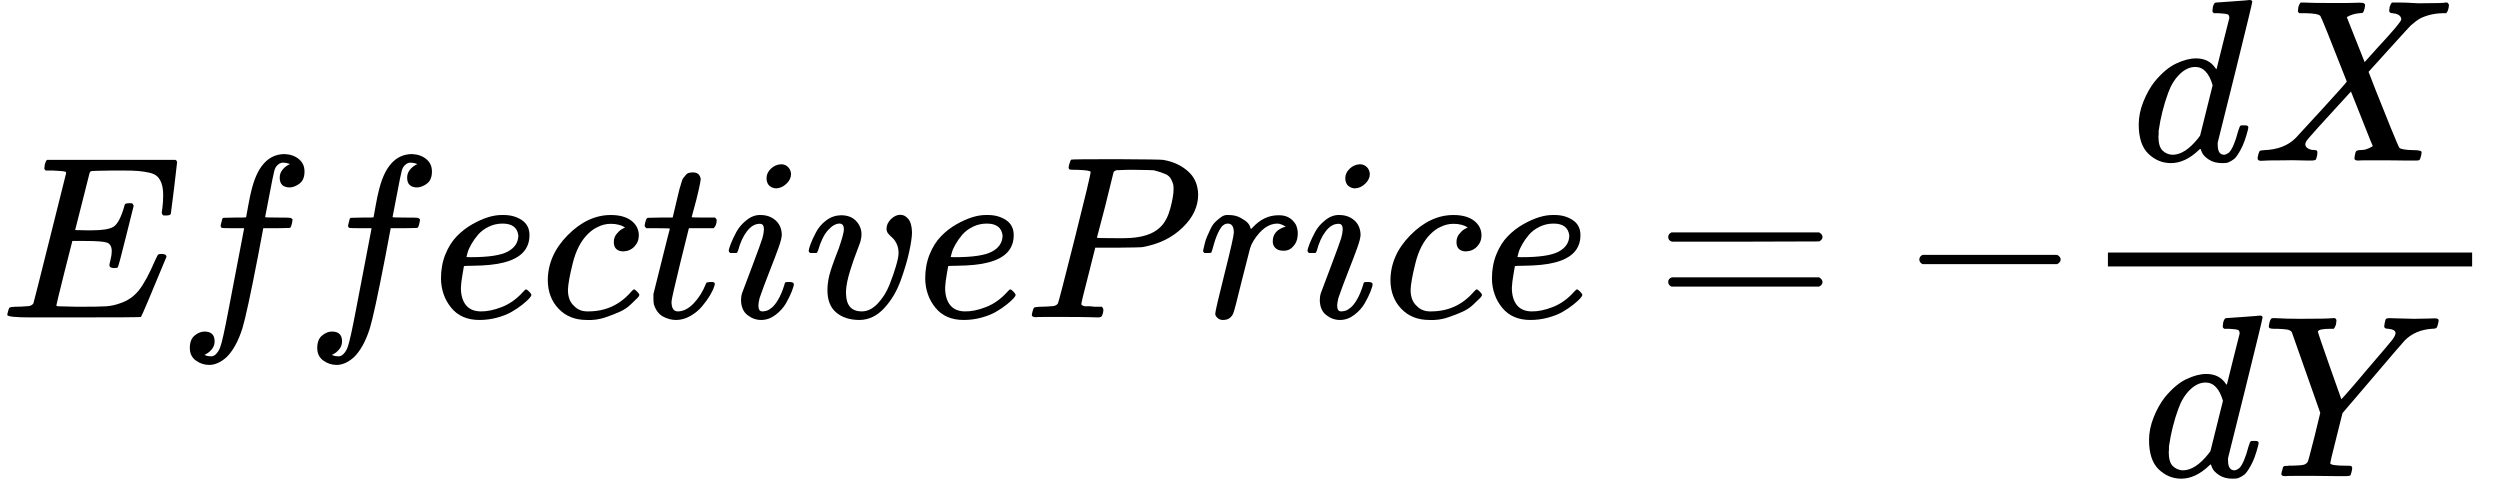
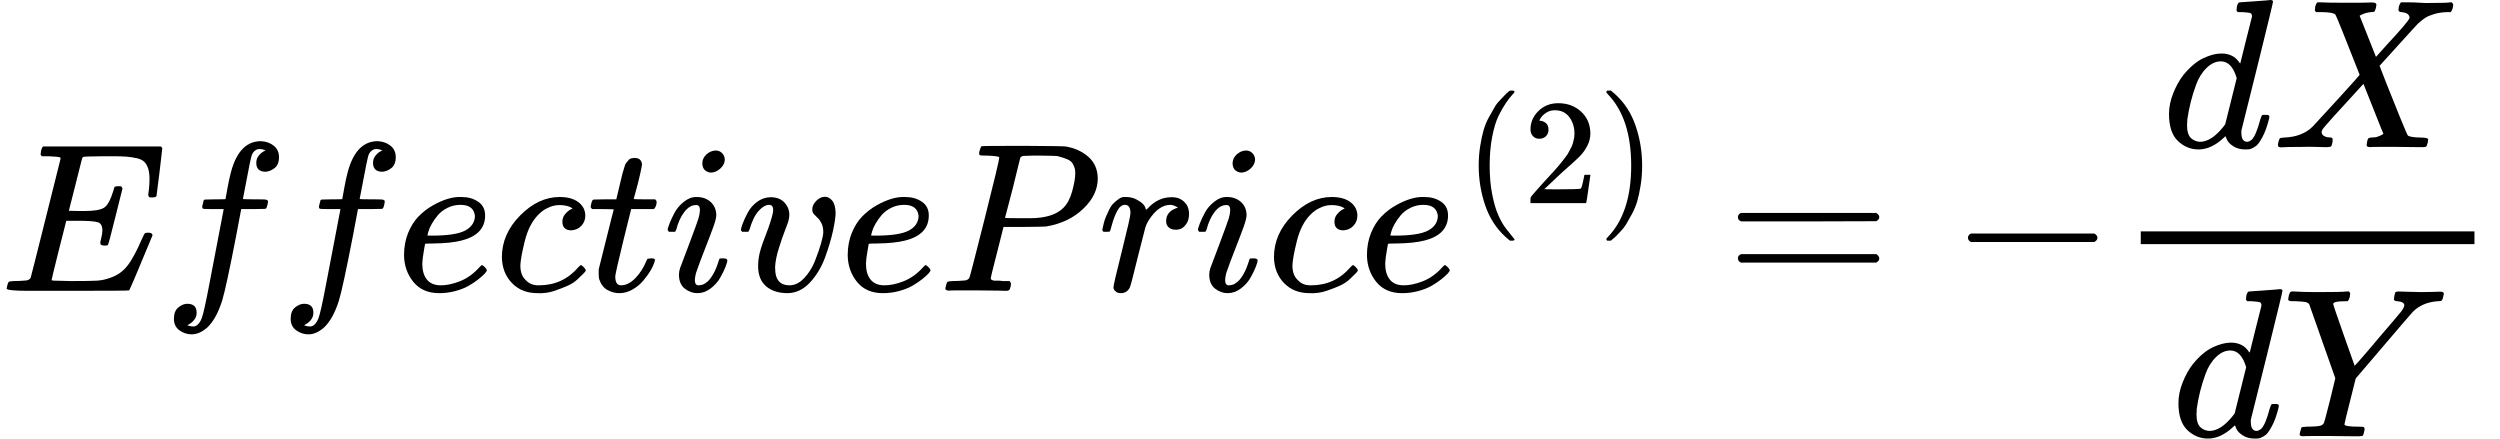
- <svg xmlns="http://www.w3.org/2000/svg" xmlns:xlink="http://www.w3.org/1999/xlink" width="195.288px" height="37.392px" viewBox="0 -1370 10789.6 2066" aria-hidden="true" style="">
+ <svg xmlns="http://www.w3.org/2000/svg" xmlns:xlink="http://www.w3.org/1999/xlink" width="213.144px" height="37.392px" viewBox="0 -1370 11776.2 2066" aria-hidden="true" style="">
  <defs>
-     <path id="MJX-9-TEX-I-1D438" d="M492 213Q472 213 472 226Q472 230 477 250T482 285Q482 316 461 323T364 330H312Q311 328 277 192T243 52Q243 48 254 48T334 46Q428 46 458 48T518 61Q567 77 599 117T670 248Q680 270 683 272Q690 274 698 274Q718 274 718 261Q613 7 608 2Q605 0 322 0H133Q31 0 31 11Q31 13 34 25Q38 41 42 43T65 46Q92 46 125 49Q139 52 144 61Q146 66 215 342T285 622Q285 629 281 629Q273 632 228 634H197Q191 640 191 642T193 659Q197 676 203 680H757Q764 676 764 669Q764 664 751 557T737 447Q735 440 717 440H705Q698 445 698 453L701 476Q704 500 704 528Q704 558 697 578T678 609T643 625T596 632T532 634H485Q397 633 392 631Q388 629 386 622Q385 619 355 499T324 377Q347 376 372 376H398Q464 376 489 391T534 472Q538 488 540 490T557 493Q562 493 565 493T570 492T572 491T574 487T577 483L544 351Q511 218 508 216Q505 213 492 213Z" />
-     <path id="MJX-9-TEX-I-1D453" d="M118 -162Q120 -162 124 -164T135 -167T147 -168Q160 -168 171 -155T187 -126Q197 -99 221 27T267 267T289 382V385H242Q195 385 192 387Q188 390 188 397L195 425Q197 430 203 430T250 431Q298 431 298 432Q298 434 307 482T319 540Q356 705 465 705Q502 703 526 683T550 630Q550 594 529 578T487 561Q443 561 443 603Q443 622 454 636T478 657L487 662Q471 668 457 668Q445 668 434 658T419 630Q412 601 403 552T387 469T380 433Q380 431 435 431Q480 431 487 430T498 424Q499 420 496 407T491 391Q489 386 482 386T428 385H372L349 263Q301 15 282 -47Q255 -132 212 -173Q175 -205 139 -205Q107 -205 81 -186T55 -132Q55 -95 76 -78T118 -61Q162 -61 162 -103Q162 -122 151 -136T127 -157L118 -162Z" />
-     <path id="MJX-9-TEX-I-1D452" d="M39 168Q39 225 58 272T107 350T174 402T244 433T307 442H310Q355 442 388 420T421 355Q421 265 310 237Q261 224 176 223Q139 223 138 221Q138 219 132 186T125 128Q125 81 146 54T209 26T302 45T394 111Q403 121 406 121Q410 121 419 112T429 98T420 82T390 55T344 24T281 -1T205 -11Q126 -11 83 42T39 168ZM373 353Q367 405 305 405Q272 405 244 391T199 357T170 316T154 280T149 261Q149 260 169 260Q282 260 327 284T373 353Z" />
-     <path id="MJX-9-TEX-I-1D450" d="M34 159Q34 268 120 355T306 442Q362 442 394 418T427 355Q427 326 408 306T360 285Q341 285 330 295T319 325T330 359T352 380T366 386H367Q367 388 361 392T340 400T306 404Q276 404 249 390Q228 381 206 359Q162 315 142 235T121 119Q121 73 147 50Q169 26 205 26H209Q321 26 394 111Q403 121 406 121Q410 121 419 112T429 98T420 83T391 55T346 25T282 0T202 -11Q127 -11 81 37T34 159Z" />
-     <path id="MJX-9-TEX-I-1D461" d="M26 385Q19 392 19 395Q19 399 22 411T27 425Q29 430 36 430T87 431H140L159 511Q162 522 166 540T173 566T179 586T187 603T197 615T211 624T229 626Q247 625 254 615T261 596Q261 589 252 549T232 470L222 433Q222 431 272 431H323Q330 424 330 420Q330 398 317 385H210L174 240Q135 80 135 68Q135 26 162 26Q197 26 230 60T283 144Q285 150 288 151T303 153H307Q322 153 322 145Q322 142 319 133Q314 117 301 95T267 48T216 6T155 -11Q125 -11 98 4T59 56Q57 64 57 83V101L92 241Q127 382 128 383Q128 385 77 385H26Z" />
-     <path id="MJX-9-TEX-I-1D456" d="M184 600Q184 624 203 642T247 661Q265 661 277 649T290 619Q290 596 270 577T226 557Q211 557 198 567T184 600ZM21 287Q21 295 30 318T54 369T98 420T158 442Q197 442 223 419T250 357Q250 340 236 301T196 196T154 83Q149 61 149 51Q149 26 166 26Q175 26 185 29T208 43T235 78T260 137Q263 149 265 151T282 153Q302 153 302 143Q302 135 293 112T268 61T223 11T161 -11Q129 -11 102 10T74 74Q74 91 79 106T122 220Q160 321 166 341T173 380Q173 404 156 404H154Q124 404 99 371T61 287Q60 286 59 284T58 281T56 279T53 278T49 278T41 278H27Q21 284 21 287Z" />
-     <path id="MJX-9-TEX-I-1D463" d="M173 380Q173 405 154 405Q130 405 104 376T61 287Q60 286 59 284T58 281T56 279T53 278T49 278T41 278H27Q21 284 21 287Q21 294 29 316T53 368T97 419T160 441Q202 441 225 417T249 361Q249 344 246 335Q246 329 231 291T200 202T182 113Q182 86 187 69Q200 26 250 26Q287 26 319 60T369 139T398 222T409 277Q409 300 401 317T383 343T365 361T357 383Q357 405 376 424T417 443Q436 443 451 425T467 367Q467 340 455 284T418 159T347 40T241 -11Q177 -11 139 22Q102 54 102 117Q102 148 110 181T151 298Q173 362 173 380Z" />
-     <path id="MJX-9-TEX-I-1D443" d="M287 628Q287 635 230 637Q206 637 199 638T192 648Q192 649 194 659Q200 679 203 681T397 683Q587 682 600 680Q664 669 707 631T751 530Q751 453 685 389Q616 321 507 303Q500 302 402 301H307L277 182Q247 66 247 59Q247 55 248 54T255 50T272 48T305 46H336Q342 37 342 35Q342 19 335 5Q330 0 319 0Q316 0 282 1T182 2Q120 2 87 2T51 1Q33 1 33 11Q33 13 36 25Q40 41 44 43T67 46Q94 46 127 49Q141 52 146 61Q149 65 218 339T287 628ZM645 554Q645 567 643 575T634 597T609 619T560 635Q553 636 480 637Q463 637 445 637T416 636T404 636Q391 635 386 627Q384 621 367 550T332 412T314 344Q314 342 395 342H407H430Q542 342 590 392Q617 419 631 471T645 554Z" />
-     <path id="MJX-9-TEX-I-1D45F" d="M21 287Q22 290 23 295T28 317T38 348T53 381T73 411T99 433T132 442Q161 442 183 430T214 408T225 388Q227 382 228 382T236 389Q284 441 347 441H350Q398 441 422 400Q430 381 430 363Q430 333 417 315T391 292T366 288Q346 288 334 299T322 328Q322 376 378 392Q356 405 342 405Q286 405 239 331Q229 315 224 298T190 165Q156 25 151 16Q138 -11 108 -11Q95 -11 87 -5T76 7T74 17Q74 30 114 189T154 366Q154 405 128 405Q107 405 92 377T68 316T57 280Q55 278 41 278H27Q21 284 21 287Z" />
-     <path id="MJX-9-TEX-N-3D" d="M56 347Q56 360 70 367H707Q722 359 722 347Q722 336 708 328L390 327H72Q56 332 56 347ZM56 153Q56 168 72 173H708Q722 163 722 153Q722 140 707 133H70Q56 140 56 153Z" />
-     <path id="MJX-9-TEX-N-2212" d="M84 237T84 250T98 270H679Q694 262 694 250T679 230H98Q84 237 84 250Z" />
-     <path id="MJX-9-TEX-I-1D451" d="M366 683Q367 683 438 688T511 694Q523 694 523 686Q523 679 450 384T375 83T374 68Q374 26 402 26Q411 27 422 35Q443 55 463 131Q469 151 473 152Q475 153 483 153H487H491Q506 153 506 145Q506 140 503 129Q490 79 473 48T445 8T417 -8Q409 -10 393 -10Q359 -10 336 5T306 36L300 51Q299 52 296 50Q294 48 292 46Q233 -10 172 -10Q117 -10 75 30T33 157Q33 205 53 255T101 341Q148 398 195 420T280 442Q336 442 364 400Q369 394 369 396Q370 400 396 505T424 616Q424 629 417 632T378 637H357Q351 643 351 645T353 664Q358 683 366 683ZM352 326Q329 405 277 405Q242 405 210 374T160 293Q131 214 119 129Q119 126 119 118T118 106Q118 61 136 44T179 26Q233 26 290 98L298 109L352 326Z" />
-     <path id="MJX-9-TEX-I-1D44B" d="M42 0H40Q26 0 26 11Q26 15 29 27Q33 41 36 43T55 46Q141 49 190 98Q200 108 306 224T411 342Q302 620 297 625Q288 636 234 637H206Q200 643 200 645T202 664Q206 677 212 683H226Q260 681 347 681Q380 681 408 681T453 682T473 682Q490 682 490 671Q490 670 488 658Q484 643 481 640T465 637Q434 634 411 620L488 426L541 485Q646 598 646 610Q646 628 622 635Q617 635 609 637Q594 637 594 648Q594 650 596 664Q600 677 606 683H618Q619 683 643 683T697 681T738 680Q828 680 837 683H845Q852 676 852 672Q850 647 840 637H824Q790 636 763 628T722 611T698 593L687 584Q687 585 592 480L505 384Q505 383 536 304T601 142T638 56Q648 47 699 46Q734 46 734 37Q734 35 732 23Q728 7 725 4T711 1Q708 1 678 1T589 2Q528 2 496 2T461 1Q444 1 444 10Q444 11 446 25Q448 35 450 39T455 44T464 46T480 47T506 54Q523 62 523 64Q522 64 476 181L429 299Q241 95 236 84Q232 76 232 72Q232 53 261 47Q262 47 267 47T273 46Q276 46 277 46T280 45T283 42T284 35Q284 26 282 19Q279 6 276 4T261 1Q258 1 243 1T201 2T142 2Q64 2 42 0Z" />
-     <path id="MJX-9-TEX-I-1D44C" d="M66 637Q54 637 49 637T39 638T32 641T30 647T33 664T42 682Q44 683 56 683Q104 680 165 680Q288 680 306 683H316Q322 677 322 674T320 656Q316 643 310 637H298Q242 637 242 624Q242 619 292 477T343 333L346 336Q350 340 358 349T379 373T411 410T454 461Q546 568 561 587T577 618Q577 634 545 637Q528 637 528 647Q528 649 530 661Q533 676 535 679T549 683Q551 683 578 682T657 680Q684 680 713 681T746 682Q763 682 763 673Q763 669 760 657T755 643Q753 637 734 637Q662 632 617 587Q608 578 477 424L348 273L322 169Q295 62 295 57Q295 46 363 46Q379 46 384 45T390 35Q390 33 388 23Q384 6 382 4T366 1Q361 1 324 1T232 2Q170 2 138 2T102 1Q84 1 84 9Q84 14 87 24Q88 27 89 30T90 35T91 39T93 42T96 44T101 45T107 45T116 46T129 46Q168 47 180 50T198 63Q201 68 227 171L252 274L129 623Q128 624 127 625T125 627T122 629T118 631T113 633T105 634T96 635T83 636T66 637Z" />
+     <path id="MJX-19-TEX-I-1D438" d="M492 213Q472 213 472 226Q472 230 477 250T482 285Q482 316 461 323T364 330H312Q311 328 277 192T243 52Q243 48 254 48T334 46Q428 46 458 48T518 61Q567 77 599 117T670 248Q680 270 683 272Q690 274 698 274Q718 274 718 261Q613 7 608 2Q605 0 322 0H133Q31 0 31 11Q31 13 34 25Q38 41 42 43T65 46Q92 46 125 49Q139 52 144 61Q146 66 215 342T285 622Q285 629 281 629Q273 632 228 634H197Q191 640 191 642T193 659Q197 676 203 680H757Q764 676 764 669Q764 664 751 557T737 447Q735 440 717 440H705Q698 445 698 453L701 476Q704 500 704 528Q704 558 697 578T678 609T643 625T596 632T532 634H485Q397 633 392 631Q388 629 386 622Q385 619 355 499T324 377Q347 376 372 376H398Q464 376 489 391T534 472Q538 488 540 490T557 493Q562 493 565 493T570 492T572 491T574 487T577 483L544 351Q511 218 508 216Q505 213 492 213Z" />
+     <path id="MJX-19-TEX-I-1D453" d="M118 -162Q120 -162 124 -164T135 -167T147 -168Q160 -168 171 -155T187 -126Q197 -99 221 27T267 267T289 382V385H242Q195 385 192 387Q188 390 188 397L195 425Q197 430 203 430T250 431Q298 431 298 432Q298 434 307 482T319 540Q356 705 465 705Q502 703 526 683T550 630Q550 594 529 578T487 561Q443 561 443 603Q443 622 454 636T478 657L487 662Q471 668 457 668Q445 668 434 658T419 630Q412 601 403 552T387 469T380 433Q380 431 435 431Q480 431 487 430T498 424Q499 420 496 407T491 391Q489 386 482 386T428 385H372L349 263Q301 15 282 -47Q255 -132 212 -173Q175 -205 139 -205Q107 -205 81 -186T55 -132Q55 -95 76 -78T118 -61Q162 -61 162 -103Q162 -122 151 -136T127 -157L118 -162Z" />
+     <path id="MJX-19-TEX-I-1D452" d="M39 168Q39 225 58 272T107 350T174 402T244 433T307 442H310Q355 442 388 420T421 355Q421 265 310 237Q261 224 176 223Q139 223 138 221Q138 219 132 186T125 128Q125 81 146 54T209 26T302 45T394 111Q403 121 406 121Q410 121 419 112T429 98T420 82T390 55T344 24T281 -1T205 -11Q126 -11 83 42T39 168ZM373 353Q367 405 305 405Q272 405 244 391T199 357T170 316T154 280T149 261Q149 260 169 260Q282 260 327 284T373 353Z" />
+     <path id="MJX-19-TEX-I-1D450" d="M34 159Q34 268 120 355T306 442Q362 442 394 418T427 355Q427 326 408 306T360 285Q341 285 330 295T319 325T330 359T352 380T366 386H367Q367 388 361 392T340 400T306 404Q276 404 249 390Q228 381 206 359Q162 315 142 235T121 119Q121 73 147 50Q169 26 205 26H209Q321 26 394 111Q403 121 406 121Q410 121 419 112T429 98T420 83T391 55T346 25T282 0T202 -11Q127 -11 81 37T34 159Z" />
+     <path id="MJX-19-TEX-I-1D461" d="M26 385Q19 392 19 395Q19 399 22 411T27 425Q29 430 36 430T87 431H140L159 511Q162 522 166 540T173 566T179 586T187 603T197 615T211 624T229 626Q247 625 254 615T261 596Q261 589 252 549T232 470L222 433Q222 431 272 431H323Q330 424 330 420Q330 398 317 385H210L174 240Q135 80 135 68Q135 26 162 26Q197 26 230 60T283 144Q285 150 288 151T303 153H307Q322 153 322 145Q322 142 319 133Q314 117 301 95T267 48T216 6T155 -11Q125 -11 98 4T59 56Q57 64 57 83V101L92 241Q127 382 128 383Q128 385 77 385H26Z" />
+     <path id="MJX-19-TEX-I-1D456" d="M184 600Q184 624 203 642T247 661Q265 661 277 649T290 619Q290 596 270 577T226 557Q211 557 198 567T184 600ZM21 287Q21 295 30 318T54 369T98 420T158 442Q197 442 223 419T250 357Q250 340 236 301T196 196T154 83Q149 61 149 51Q149 26 166 26Q175 26 185 29T208 43T235 78T260 137Q263 149 265 151T282 153Q302 153 302 143Q302 135 293 112T268 61T223 11T161 -11Q129 -11 102 10T74 74Q74 91 79 106T122 220Q160 321 166 341T173 380Q173 404 156 404H154Q124 404 99 371T61 287Q60 286 59 284T58 281T56 279T53 278T49 278T41 278H27Q21 284 21 287Z" />
+     <path id="MJX-19-TEX-I-1D463" d="M173 380Q173 405 154 405Q130 405 104 376T61 287Q60 286 59 284T58 281T56 279T53 278T49 278T41 278H27Q21 284 21 287Q21 294 29 316T53 368T97 419T160 441Q202 441 225 417T249 361Q249 344 246 335Q246 329 231 291T200 202T182 113Q182 86 187 69Q200 26 250 26Q287 26 319 60T369 139T398 222T409 277Q409 300 401 317T383 343T365 361T357 383Q357 405 376 424T417 443Q436 443 451 425T467 367Q467 340 455 284T418 159T347 40T241 -11Q177 -11 139 22Q102 54 102 117Q102 148 110 181T151 298Q173 362 173 380Z" />
+     <path id="MJX-19-TEX-I-1D443" d="M287 628Q287 635 230 637Q206 637 199 638T192 648Q192 649 194 659Q200 679 203 681T397 683Q587 682 600 680Q664 669 707 631T751 530Q751 453 685 389Q616 321 507 303Q500 302 402 301H307L277 182Q247 66 247 59Q247 55 248 54T255 50T272 48T305 46H336Q342 37 342 35Q342 19 335 5Q330 0 319 0Q316 0 282 1T182 2Q120 2 87 2T51 1Q33 1 33 11Q33 13 36 25Q40 41 44 43T67 46Q94 46 127 49Q141 52 146 61Q149 65 218 339T287 628ZM645 554Q645 567 643 575T634 597T609 619T560 635Q553 636 480 637Q463 637 445 637T416 636T404 636Q391 635 386 627Q384 621 367 550T332 412T314 344Q314 342 395 342H407H430Q542 342 590 392Q617 419 631 471T645 554Z" />
+     <path id="MJX-19-TEX-I-1D45F" d="M21 287Q22 290 23 295T28 317T38 348T53 381T73 411T99 433T132 442Q161 442 183 430T214 408T225 388Q227 382 228 382T236 389Q284 441 347 441H350Q398 441 422 400Q430 381 430 363Q430 333 417 315T391 292T366 288Q346 288 334 299T322 328Q322 376 378 392Q356 405 342 405Q286 405 239 331Q229 315 224 298T190 165Q156 25 151 16Q138 -11 108 -11Q95 -11 87 -5T76 7T74 17Q74 30 114 189T154 366Q154 405 128 405Q107 405 92 377T68 316T57 280Q55 278 41 278H27Q21 284 21 287Z" />
+     <path id="MJX-19-TEX-N-28" d="M94 250Q94 319 104 381T127 488T164 576T202 643T244 695T277 729T302 750H315H319Q333 750 333 741Q333 738 316 720T275 667T226 581T184 443T167 250T184 58T225 -81T274 -167T316 -220T333 -241Q333 -250 318 -250H315H302L274 -226Q180 -141 137 -14T94 250Z" />
+     <path id="MJX-19-TEX-N-32" d="M109 429Q82 429 66 447T50 491Q50 562 103 614T235 666Q326 666 387 610T449 465Q449 422 429 383T381 315T301 241Q265 210 201 149L142 93L218 92Q375 92 385 97Q392 99 409 186V189H449V186Q448 183 436 95T421 3V0H50V19V31Q50 38 56 46T86 81Q115 113 136 137Q145 147 170 174T204 211T233 244T261 278T284 308T305 340T320 369T333 401T340 431T343 464Q343 527 309 573T212 619Q179 619 154 602T119 569T109 550Q109 549 114 549Q132 549 151 535T170 489Q170 464 154 447T109 429Z" />
+     <path id="MJX-19-TEX-N-29" d="M60 749L64 750Q69 750 74 750H86L114 726Q208 641 251 514T294 250Q294 182 284 119T261 12T224 -76T186 -143T145 -194T113 -227T90 -246Q87 -249 86 -250H74Q66 -250 63 -250T58 -247T55 -238Q56 -237 66 -225Q221 -64 221 250T66 725Q56 737 55 738Q55 746 60 749Z" />
+     <path id="MJX-19-TEX-N-3D" d="M56 347Q56 360 70 367H707Q722 359 722 347Q722 336 708 328L390 327H72Q56 332 56 347ZM56 153Q56 168 72 173H708Q722 163 722 153Q722 140 707 133H70Q56 140 56 153Z" />
+     <path id="MJX-19-TEX-N-2212" d="M84 237T84 250T98 270H679Q694 262 694 250T679 230H98Q84 237 84 250Z" />
+     <path id="MJX-19-TEX-I-1D451" d="M366 683Q367 683 438 688T511 694Q523 694 523 686Q523 679 450 384T375 83T374 68Q374 26 402 26Q411 27 422 35Q443 55 463 131Q469 151 473 152Q475 153 483 153H487H491Q506 153 506 145Q506 140 503 129Q490 79 473 48T445 8T417 -8Q409 -10 393 -10Q359 -10 336 5T306 36L300 51Q299 52 296 50Q294 48 292 46Q233 -10 172 -10Q117 -10 75 30T33 157Q33 205 53 255T101 341Q148 398 195 420T280 442Q336 442 364 400Q369 394 369 396Q370 400 396 505T424 616Q424 629 417 632T378 637H357Q351 643 351 645T353 664Q358 683 366 683ZM352 326Q329 405 277 405Q242 405 210 374T160 293Q131 214 119 129Q119 126 119 118T118 106Q118 61 136 44T179 26Q233 26 290 98L298 109L352 326Z" />
+     <path id="MJX-19-TEX-I-1D44B" d="M42 0H40Q26 0 26 11Q26 15 29 27Q33 41 36 43T55 46Q141 49 190 98Q200 108 306 224T411 342Q302 620 297 625Q288 636 234 637H206Q200 643 200 645T202 664Q206 677 212 683H226Q260 681 347 681Q380 681 408 681T453 682T473 682Q490 682 490 671Q490 670 488 658Q484 643 481 640T465 637Q434 634 411 620L488 426L541 485Q646 598 646 610Q646 628 622 635Q617 635 609 637Q594 637 594 648Q594 650 596 664Q600 677 606 683H618Q619 683 643 683T697 681T738 680Q828 680 837 683H845Q852 676 852 672Q850 647 840 637H824Q790 636 763 628T722 611T698 593L687 584Q687 585 592 480L505 384Q505 383 536 304T601 142T638 56Q648 47 699 46Q734 46 734 37Q734 35 732 23Q728 7 725 4T711 1Q708 1 678 1T589 2Q528 2 496 2T461 1Q444 1 444 10Q444 11 446 25Q448 35 450 39T455 44T464 46T480 47T506 54Q523 62 523 64Q522 64 476 181L429 299Q241 95 236 84Q232 76 232 72Q232 53 261 47Q262 47 267 47T273 46Q276 46 277 46T280 45T283 42T284 35Q284 26 282 19Q279 6 276 4T261 1Q258 1 243 1T201 2T142 2Q64 2 42 0Z" />
+     <path id="MJX-19-TEX-I-1D44C" d="M66 637Q54 637 49 637T39 638T32 641T30 647T33 664T42 682Q44 683 56 683Q104 680 165 680Q288 680 306 683H316Q322 677 322 674T320 656Q316 643 310 637H298Q242 637 242 624Q242 619 292 477T343 333L346 336Q350 340 358 349T379 373T411 410T454 461Q546 568 561 587T577 618Q577 634 545 637Q528 637 528 647Q528 649 530 661Q533 676 535 679T549 683Q551 683 578 682T657 680Q684 680 713 681T746 682Q763 682 763 673Q763 669 760 657T755 643Q753 637 734 637Q662 632 617 587Q608 578 477 424L348 273L322 169Q295 62 295 57Q295 46 363 46Q379 46 384 45T390 35Q390 33 388 23Q384 6 382 4T366 1Q361 1 324 1T232 2Q170 2 138 2T102 1Q84 1 84 9Q84 14 87 24Q88 27 89 30T90 35T91 39T93 42T96 44T101 45T107 45T116 46T129 46Q168 47 180 50T198 63Q201 68 227 171L252 274L129 623Q128 624 127 625T125 627T122 629T118 631T113 633T105 634T96 635T83 636T66 637Z" />
  </defs>
  <g stroke="#000000" fill="#000000" stroke-width="0" transform="scale(1,-1)">
    <g data-mml-node="math">
      <g data-mml-node="mi">
-         <use data-c="1D438" xlink:href="#MJX-9-TEX-I-1D438" />
+         <use data-c="1D438" xlink:href="#MJX-19-TEX-I-1D438" />
      </g>
      <g data-mml-node="mi" transform="translate(764,0)">
-         <use data-c="1D453" xlink:href="#MJX-9-TEX-I-1D453" />
+         <use data-c="1D453" xlink:href="#MJX-19-TEX-I-1D453" />
      </g>
      <g data-mml-node="mi" transform="translate(1314,0)">
-         <use data-c="1D453" xlink:href="#MJX-9-TEX-I-1D453" />
+         <use data-c="1D453" xlink:href="#MJX-19-TEX-I-1D453" />
      </g>
      <g data-mml-node="mi" transform="translate(1864,0)">
-         <use data-c="1D452" xlink:href="#MJX-9-TEX-I-1D452" />
+         <use data-c="1D452" xlink:href="#MJX-19-TEX-I-1D452" />
      </g>
      <g data-mml-node="mi" transform="translate(2330,0)">
-         <use data-c="1D450" xlink:href="#MJX-9-TEX-I-1D450" />
+         <use data-c="1D450" xlink:href="#MJX-19-TEX-I-1D450" />
      </g>
      <g data-mml-node="mi" transform="translate(2763,0)">
-         <use data-c="1D461" xlink:href="#MJX-9-TEX-I-1D461" />
+         <use data-c="1D461" xlink:href="#MJX-19-TEX-I-1D461" />
      </g>
      <g data-mml-node="mi" transform="translate(3124,0)">
-         <use data-c="1D456" xlink:href="#MJX-9-TEX-I-1D456" />
+         <use data-c="1D456" xlink:href="#MJX-19-TEX-I-1D456" />
      </g>
      <g data-mml-node="mi" transform="translate(3469,0)">
-         <use data-c="1D463" xlink:href="#MJX-9-TEX-I-1D463" />
+         <use data-c="1D463" xlink:href="#MJX-19-TEX-I-1D463" />
      </g>
      <g data-mml-node="mi" transform="translate(3954,0)">
-         <use data-c="1D452" xlink:href="#MJX-9-TEX-I-1D452" />
+         <use data-c="1D452" xlink:href="#MJX-19-TEX-I-1D452" />
      </g>
      <g data-mml-node="mi" transform="translate(4420,0)">
-         <use data-c="1D443" xlink:href="#MJX-9-TEX-I-1D443" />
+         <use data-c="1D443" xlink:href="#MJX-19-TEX-I-1D443" />
      </g>
      <g data-mml-node="mi" transform="translate(5171,0)">
-         <use data-c="1D45F" xlink:href="#MJX-9-TEX-I-1D45F" />
+         <use data-c="1D45F" xlink:href="#MJX-19-TEX-I-1D45F" />
      </g>
      <g data-mml-node="mi" transform="translate(5622,0)">
-         <use data-c="1D456" xlink:href="#MJX-9-TEX-I-1D456" />
+         <use data-c="1D456" xlink:href="#MJX-19-TEX-I-1D456" />
      </g>
      <g data-mml-node="mi" transform="translate(5967,0)">
-         <use data-c="1D450" xlink:href="#MJX-9-TEX-I-1D450" />
+         <use data-c="1D450" xlink:href="#MJX-19-TEX-I-1D450" />
      </g>
-       <g data-mml-node="mi" transform="translate(6400,0)">
-         <use data-c="1D452" xlink:href="#MJX-9-TEX-I-1D452" />
+       <g data-mml-node="msup" transform="translate(6400,0)">
+         <g data-mml-node="mi">
+           <use data-c="1D452" xlink:href="#MJX-19-TEX-I-1D452" />
+         </g>
+         <g data-mml-node="TeXAtom" transform="translate(499,413) scale(0.707)" data-mjx-texclass="ORD">
+           <g data-mml-node="mo">
+             <use data-c="28" xlink:href="#MJX-19-TEX-N-28" />
+           </g>
+           <g data-mml-node="mn" transform="translate(389,0)">
+             <use data-c="32" xlink:href="#MJX-19-TEX-N-32" />
+           </g>
+           <g data-mml-node="mo" transform="translate(889,0)">
+             <use data-c="29" xlink:href="#MJX-19-TEX-N-29" />
+           </g>
+         </g>
      </g>
-       <g data-mml-node="mo" transform="translate(7143.8,0)">
-         <use data-c="3D" xlink:href="#MJX-9-TEX-N-3D" />
+       <g data-mml-node="mo" transform="translate(8130.5,0)">
+         <use data-c="3D" xlink:href="#MJX-19-TEX-N-3D" />
      </g>
-       <g data-mml-node="mo" transform="translate(8199.6,0)">
-         <use data-c="2212" xlink:href="#MJX-9-TEX-N-2212" />
+       <g data-mml-node="mo" transform="translate(9186.2,0)">
+         <use data-c="2212" xlink:href="#MJX-19-TEX-N-2212" />
      </g>
-       <g data-mml-node="mfrac" transform="translate(8977.6,0)">
+       <g data-mml-node="mfrac" transform="translate(9964.2,0)">
        <g data-mml-node="mrow" transform="translate(220,676)">
          <g data-mml-node="mi">
-             <use data-c="1D451" xlink:href="#MJX-9-TEX-I-1D451" />
+             <use data-c="1D451" xlink:href="#MJX-19-TEX-I-1D451" />
          </g>
          <g data-mml-node="mi" transform="translate(520,0)">
-             <use data-c="1D44B" xlink:href="#MJX-9-TEX-I-1D44B" />
+             <use data-c="1D44B" xlink:href="#MJX-19-TEX-I-1D44B" />
          </g>
        </g>
        <g data-mml-node="mrow" transform="translate(264.5,-686)">
          <g data-mml-node="mi">
-             <use data-c="1D451" xlink:href="#MJX-9-TEX-I-1D451" />
+             <use data-c="1D451" xlink:href="#MJX-19-TEX-I-1D451" />
          </g>
          <g data-mml-node="mi" transform="translate(520,0)">
-             <use data-c="1D44C" xlink:href="#MJX-9-TEX-I-1D44C" />
+             <use data-c="1D44C" xlink:href="#MJX-19-TEX-I-1D44C" />
          </g>
        </g>
        <rect width="1572" height="60" x="120" y="220" />
      </g>
    </g>
  </g>
</svg>
